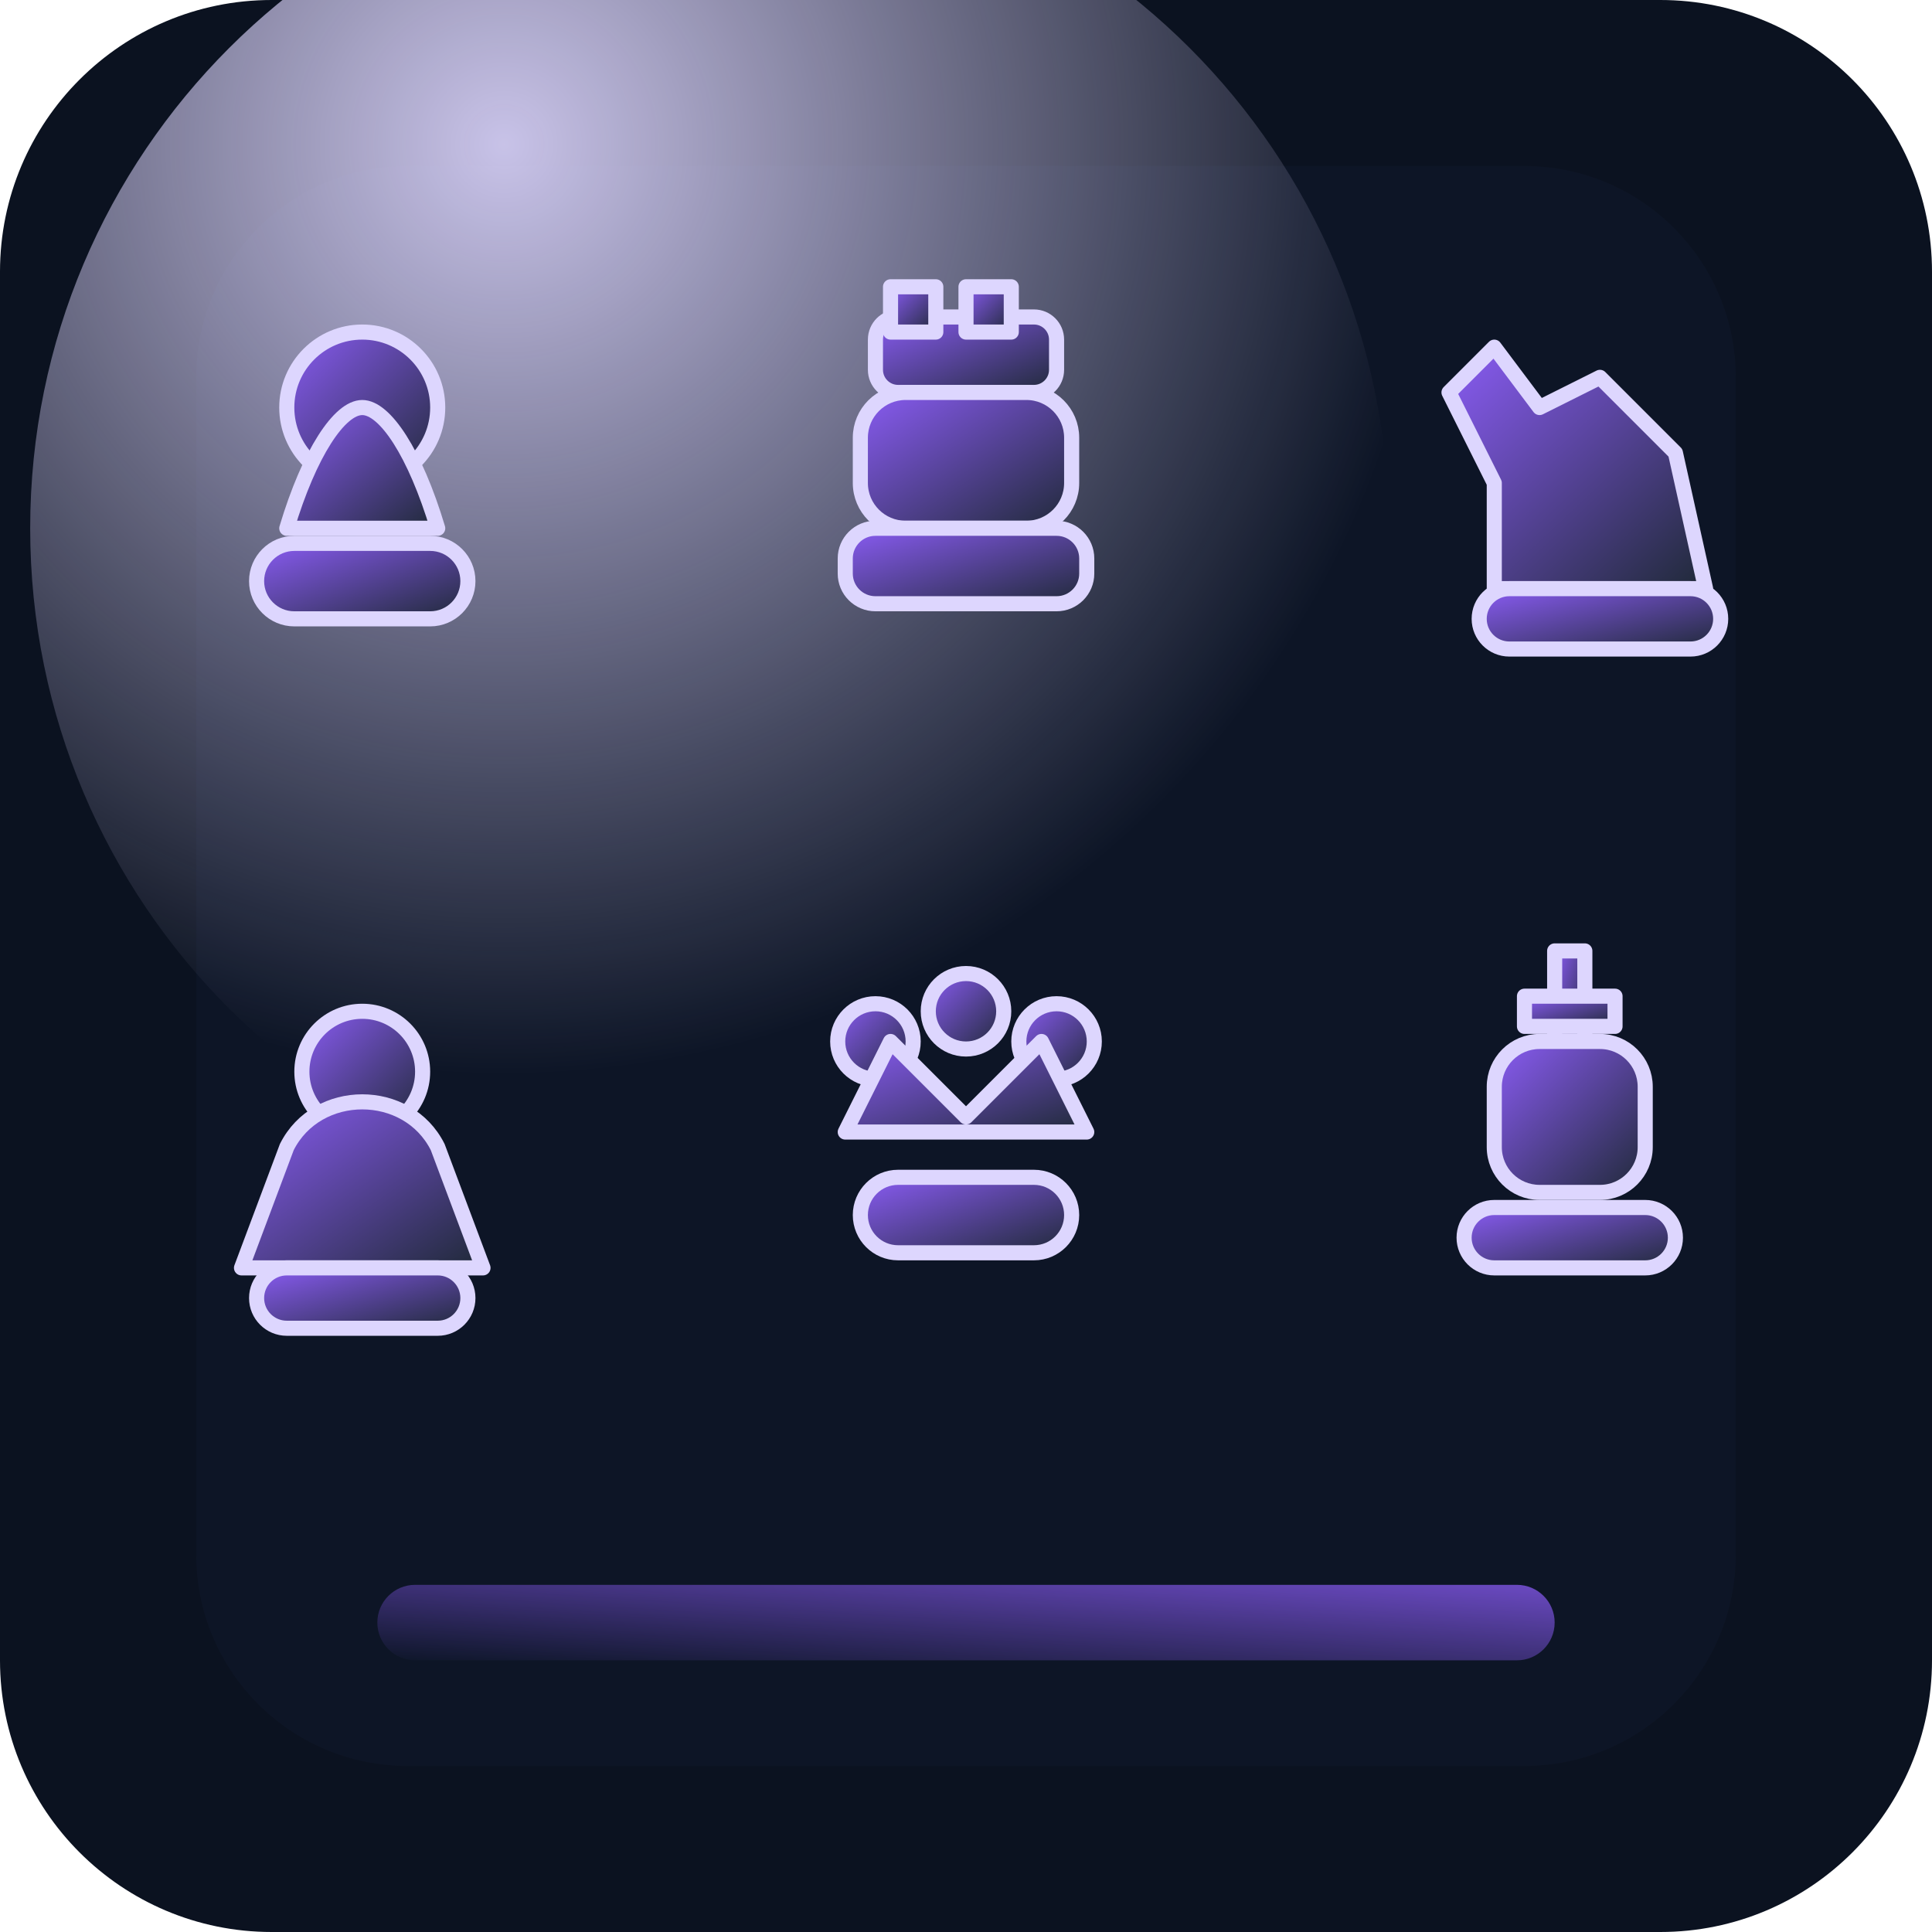
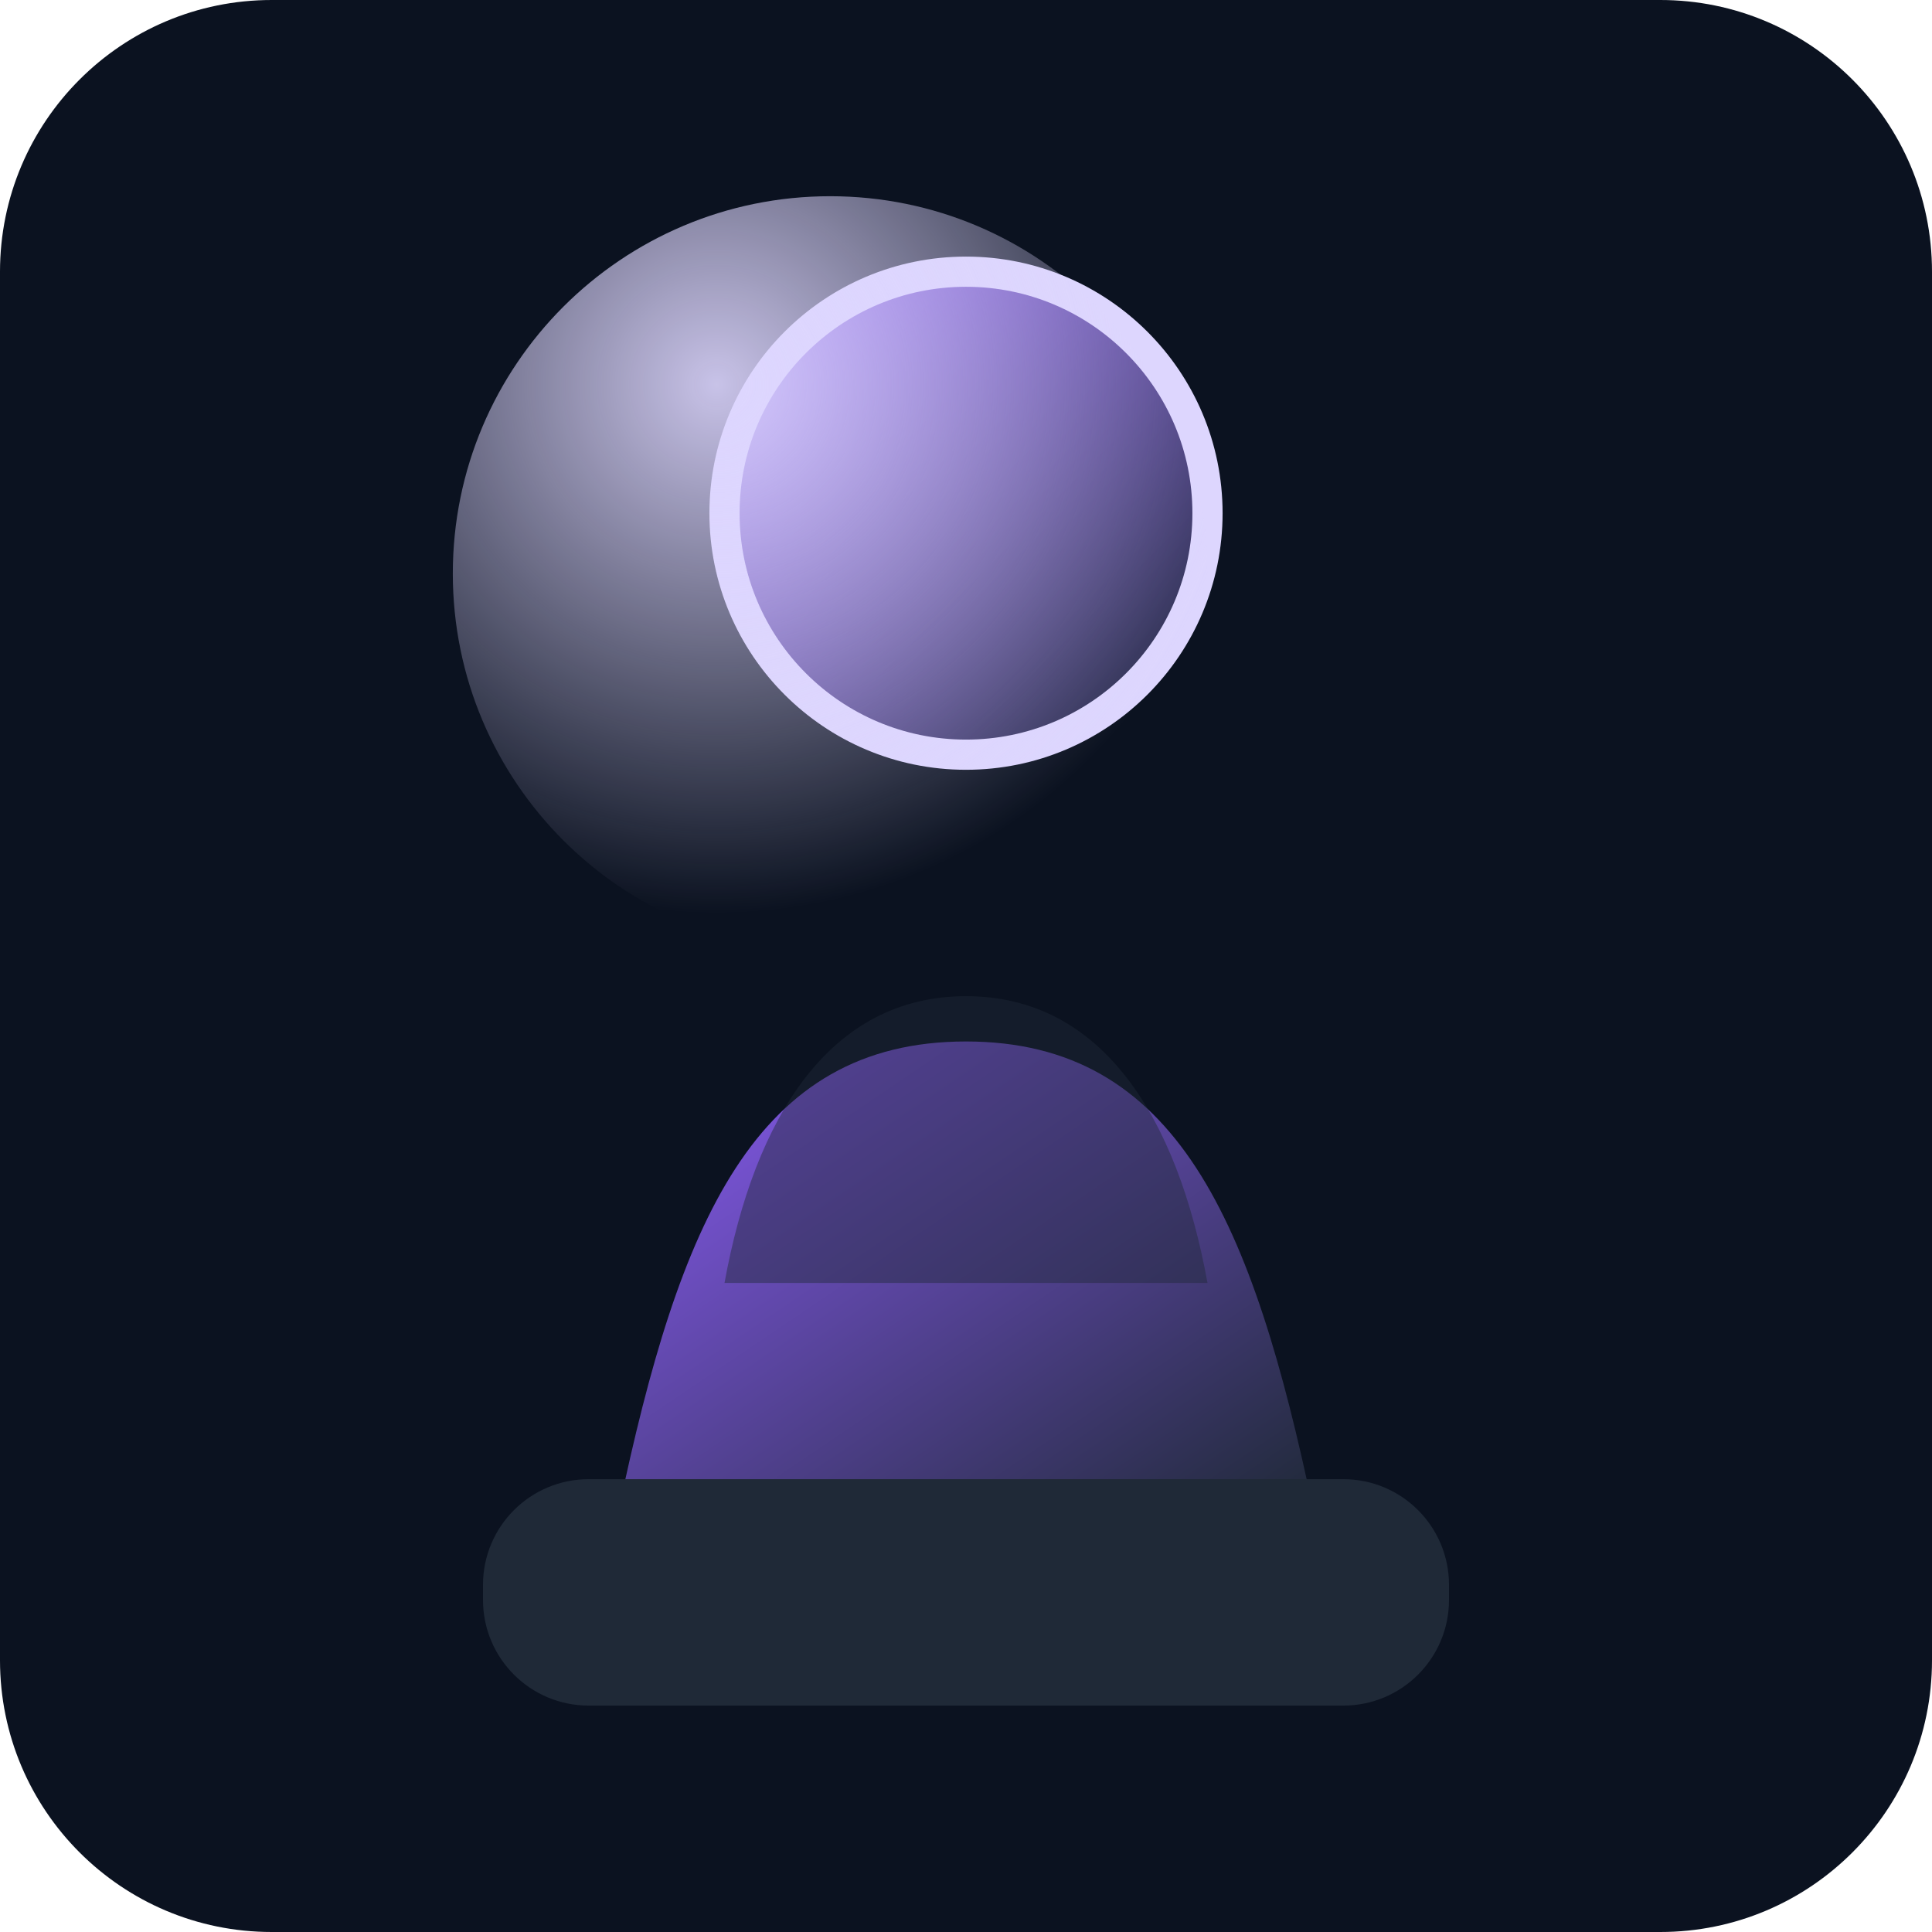
<svg xmlns="http://www.w3.org/2000/svg" width="256" height="256" viewBox="0 0 256 256">
  <defs>
-     <linearGradient id="piece" x1="0" y1="0" x2="1" y2="1">
+     <radialGradient id="shine" cx="35%" cy="25%" r="70%">
+       <stop offset="0%" stop-color="#ddd6fe" stop-opacity="0.9" />
+       <stop offset="100%" stop-color="#ddd6fe" stop-opacity="0" />
+     </radialGradient>
+     <linearGradient id="body" x1="0" y1="0" x2="1" y2="1">
      <stop offset="0%" stop-color="#8b5cf6" />
      <stop offset="100%" stop-color="#1f2937" />
    </linearGradient>
-     <linearGradient id="base" x1="0" y1="1" x2="1" y2="0">
-       <stop offset="0%" stop-color="#0f172a" />
-       <stop offset="100%" stop-color="#8b5cf6" />
-     </linearGradient>
-     <radialGradient id="shine" cx="35%" cy="22%" r="68%">
-       <stop offset="0%" stop-color="#ddd6fe" stop-opacity="0.9" />
-       <stop offset="100%" stop-color="#ddd6fe" stop-opacity="0" />
-     </radialGradient>
  </defs>
  <rect width="256" height="256" rx="36" fill="#0b1220" />
-   <rect x="26" y="22" width="204" height="212" rx="28" fill="#0f172a" opacity="0.6" />
-   <circle cx="94" cy="70" r="90" fill="url(#shine)" />
-   <g fill="url(#piece)" stroke="#ddd6fe" stroke-width="2" stroke-linecap="round" stroke-linejoin="round">
-     <g transform="translate(24 38)">
-       <circle cx="24" cy="16" r="10" />
-       <path d="M14 32c3-10 7-16 10-16s7 6 10 16z" />
-       <rect x="10" y="34" width="28" height="10" rx="5" />
-     </g>
-     <g transform="translate(104 34)">
-       <rect x="12" y="8" width="24" height="10" rx="3" />
-       <rect x="10" y="18" width="28" height="18" rx="6" />
-       <rect x="8" y="36" width="32" height="10" rx="4" />
-       <rect x="14" y="4" width="6" height="6" />
-       <rect x="24" y="4" width="6" height="6" />
-     </g>
-     <g transform="translate(184 36)">
-       <path d="M14 42h28l-4-18-10-10-8 4-6-8-6 6 6 12z" />
-       <rect x="12" y="42" width="32" height="8" rx="4" />
-     </g>
-     <g transform="translate(24 128)">
-       <circle cx="24" cy="14" r="8" />
-       <path d="M14 24c4-8 16-8 20 0l6 16H8z" />
-       <rect x="10" y="40" width="28" height="8" rx="4" />
-     </g>
-     <g transform="translate(104 122)">
-       <circle cx="12" cy="16" r="5" />
-       <circle cx="24" cy="12" r="5" />
-       <circle cx="36" cy="16" r="5" />
-       <path d="M8 28l6-12 10 10 10-10 6 12z" />
-       <rect x="10" y="34" width="28" height="10" rx="5" />
-     </g>
-     <g transform="translate(184 122)">
-       <rect x="22" y="4" width="4" height="12" />
-       <rect x="18" y="10" width="12" height="4" />
-       <rect x="14" y="16" width="20" height="20" rx="6" />
-       <rect x="10" y="38" width="28" height="8" rx="4" />
-     </g>
-   </g>
-   <rect x="50" y="210" width="156" height="10" rx="5" fill="url(#base)" opacity="0.75" />
+   <circle cx="128" cy="68" r="32" fill="url(#body)" stroke="#ddd6fe" stroke-width="4" />
+   <path d="M82 200c8-38 18-62 46-62s38 24 46 62" fill="url(#body)" />
+   <path d="M96 170c4-22 14-38 32-38s28 16 32 38" fill="#1f2937" opacity="0.45" />
+   <rect x="64" y="196" width="128" height="30" rx="14" fill="#1f2937" />
+   <circle cx="110" cy="76" r="50" fill="url(#shine)" />
</svg>
